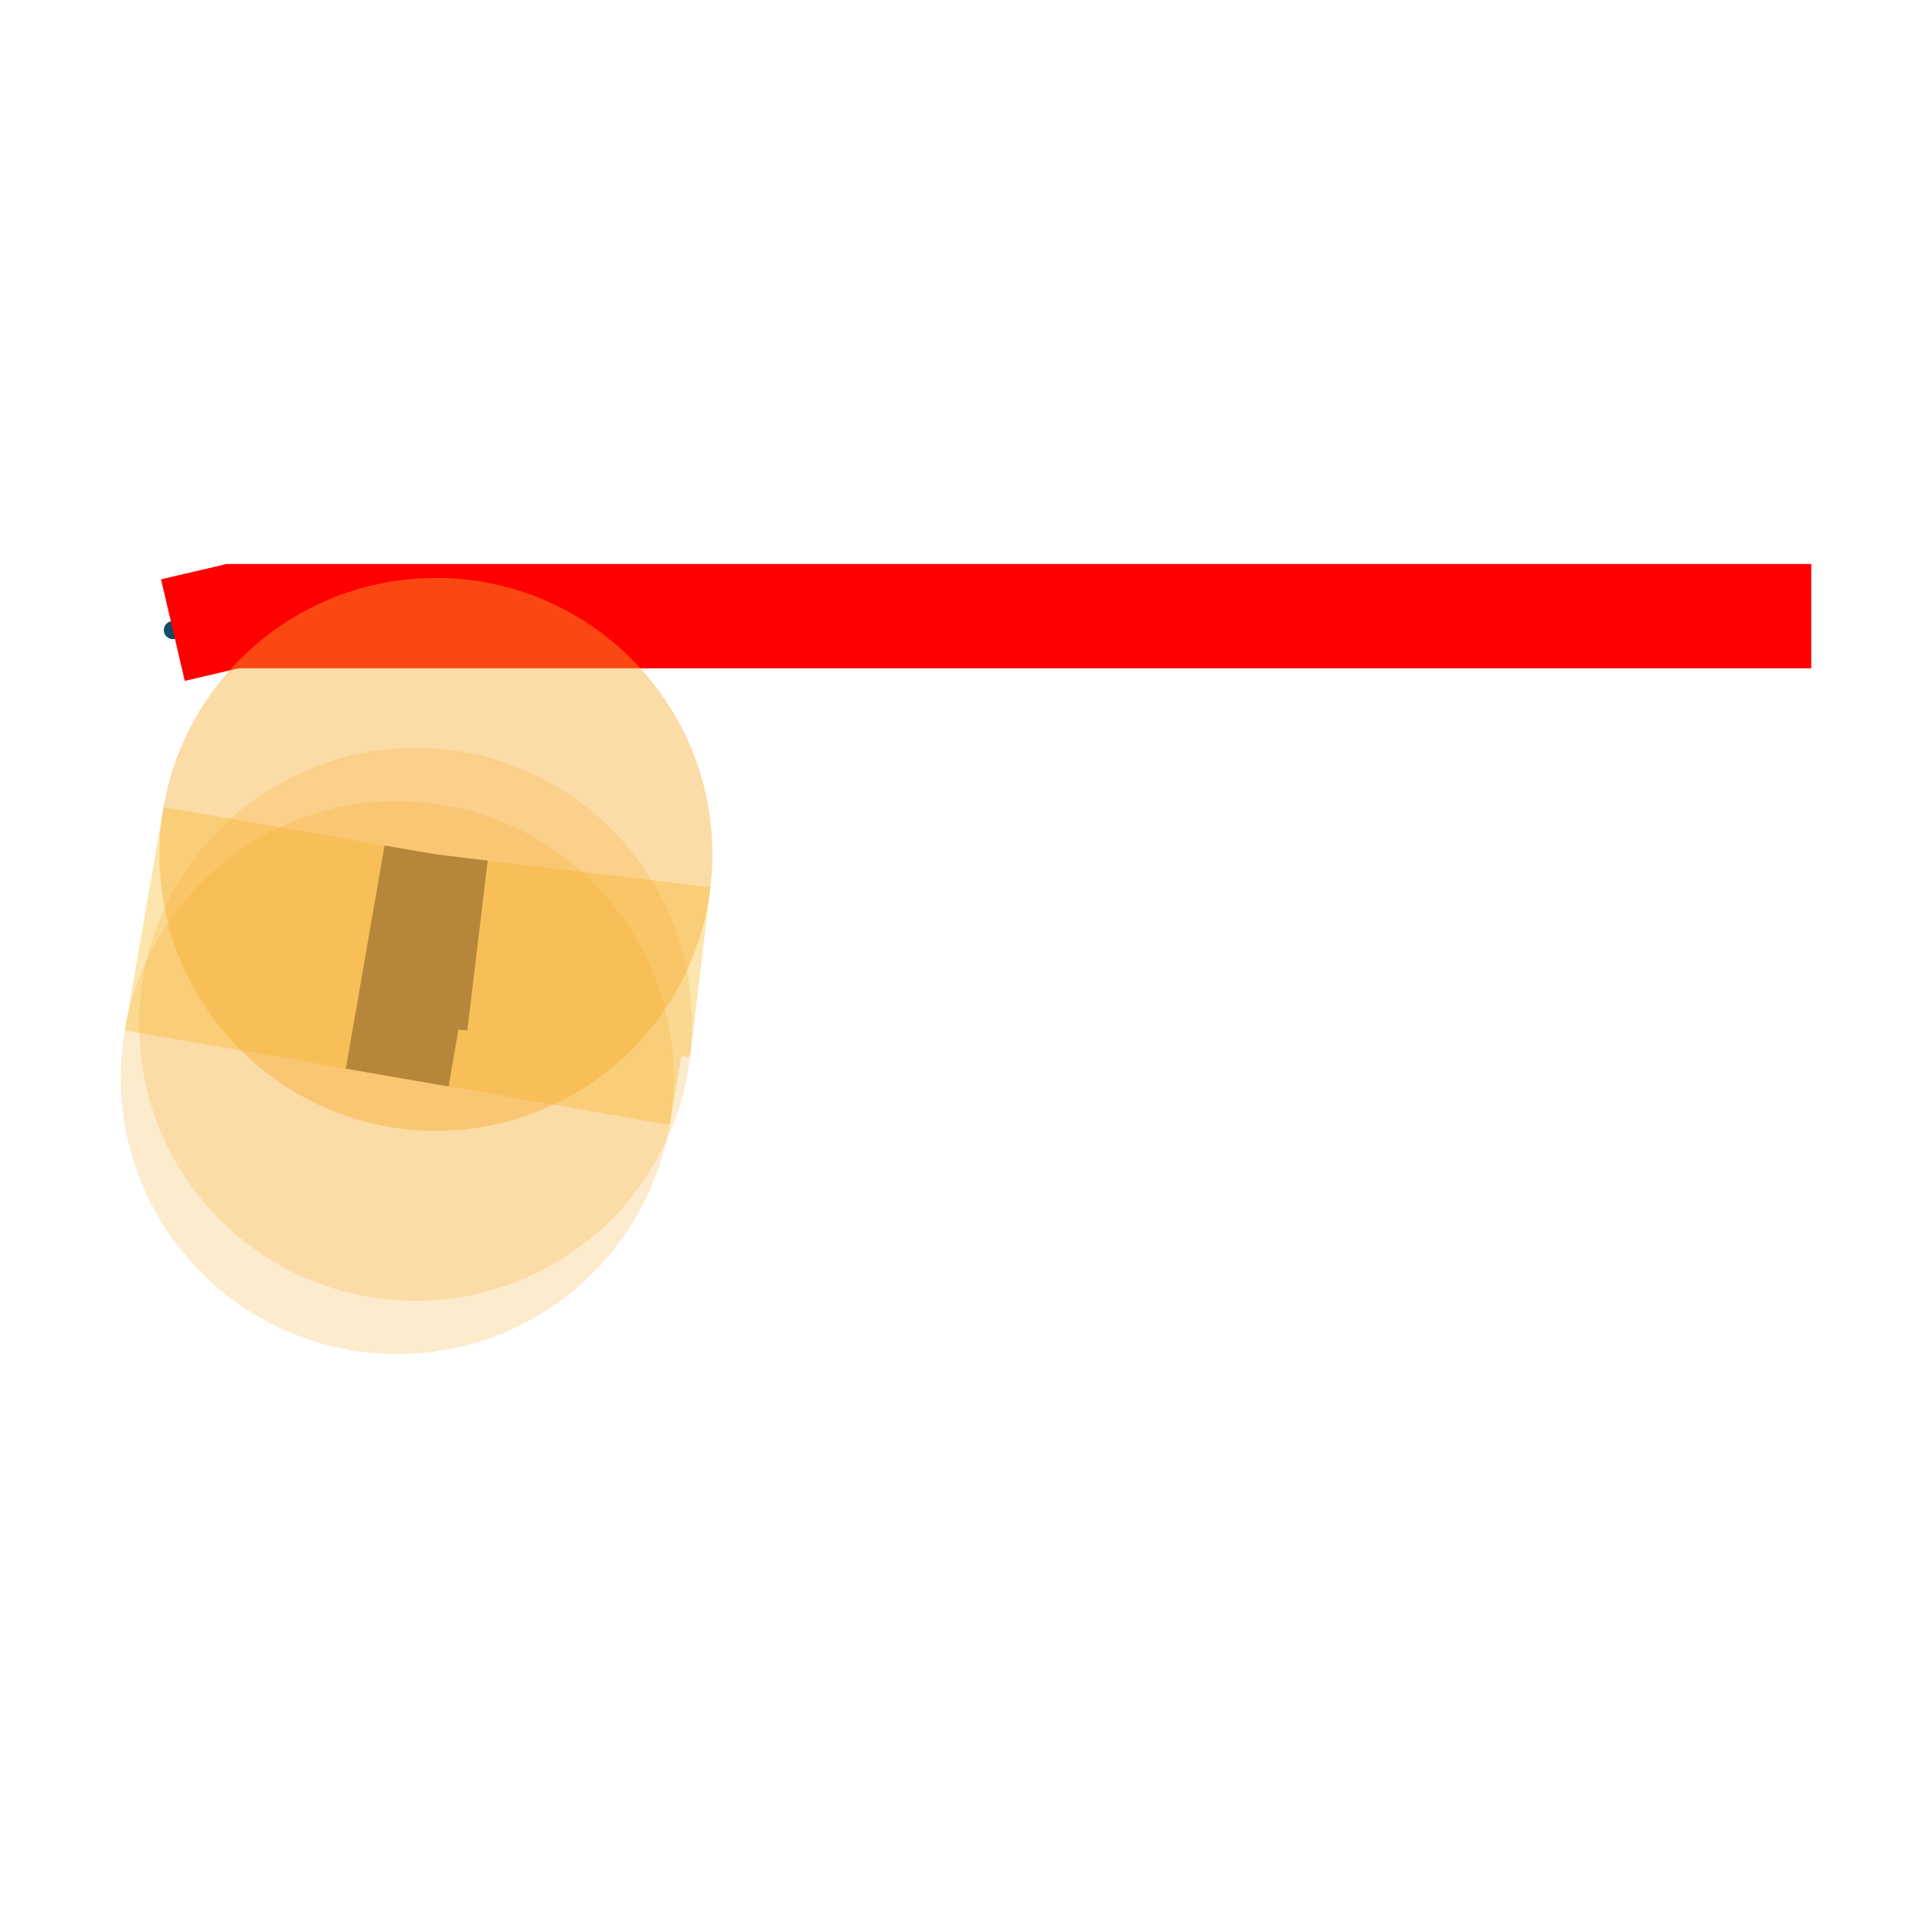
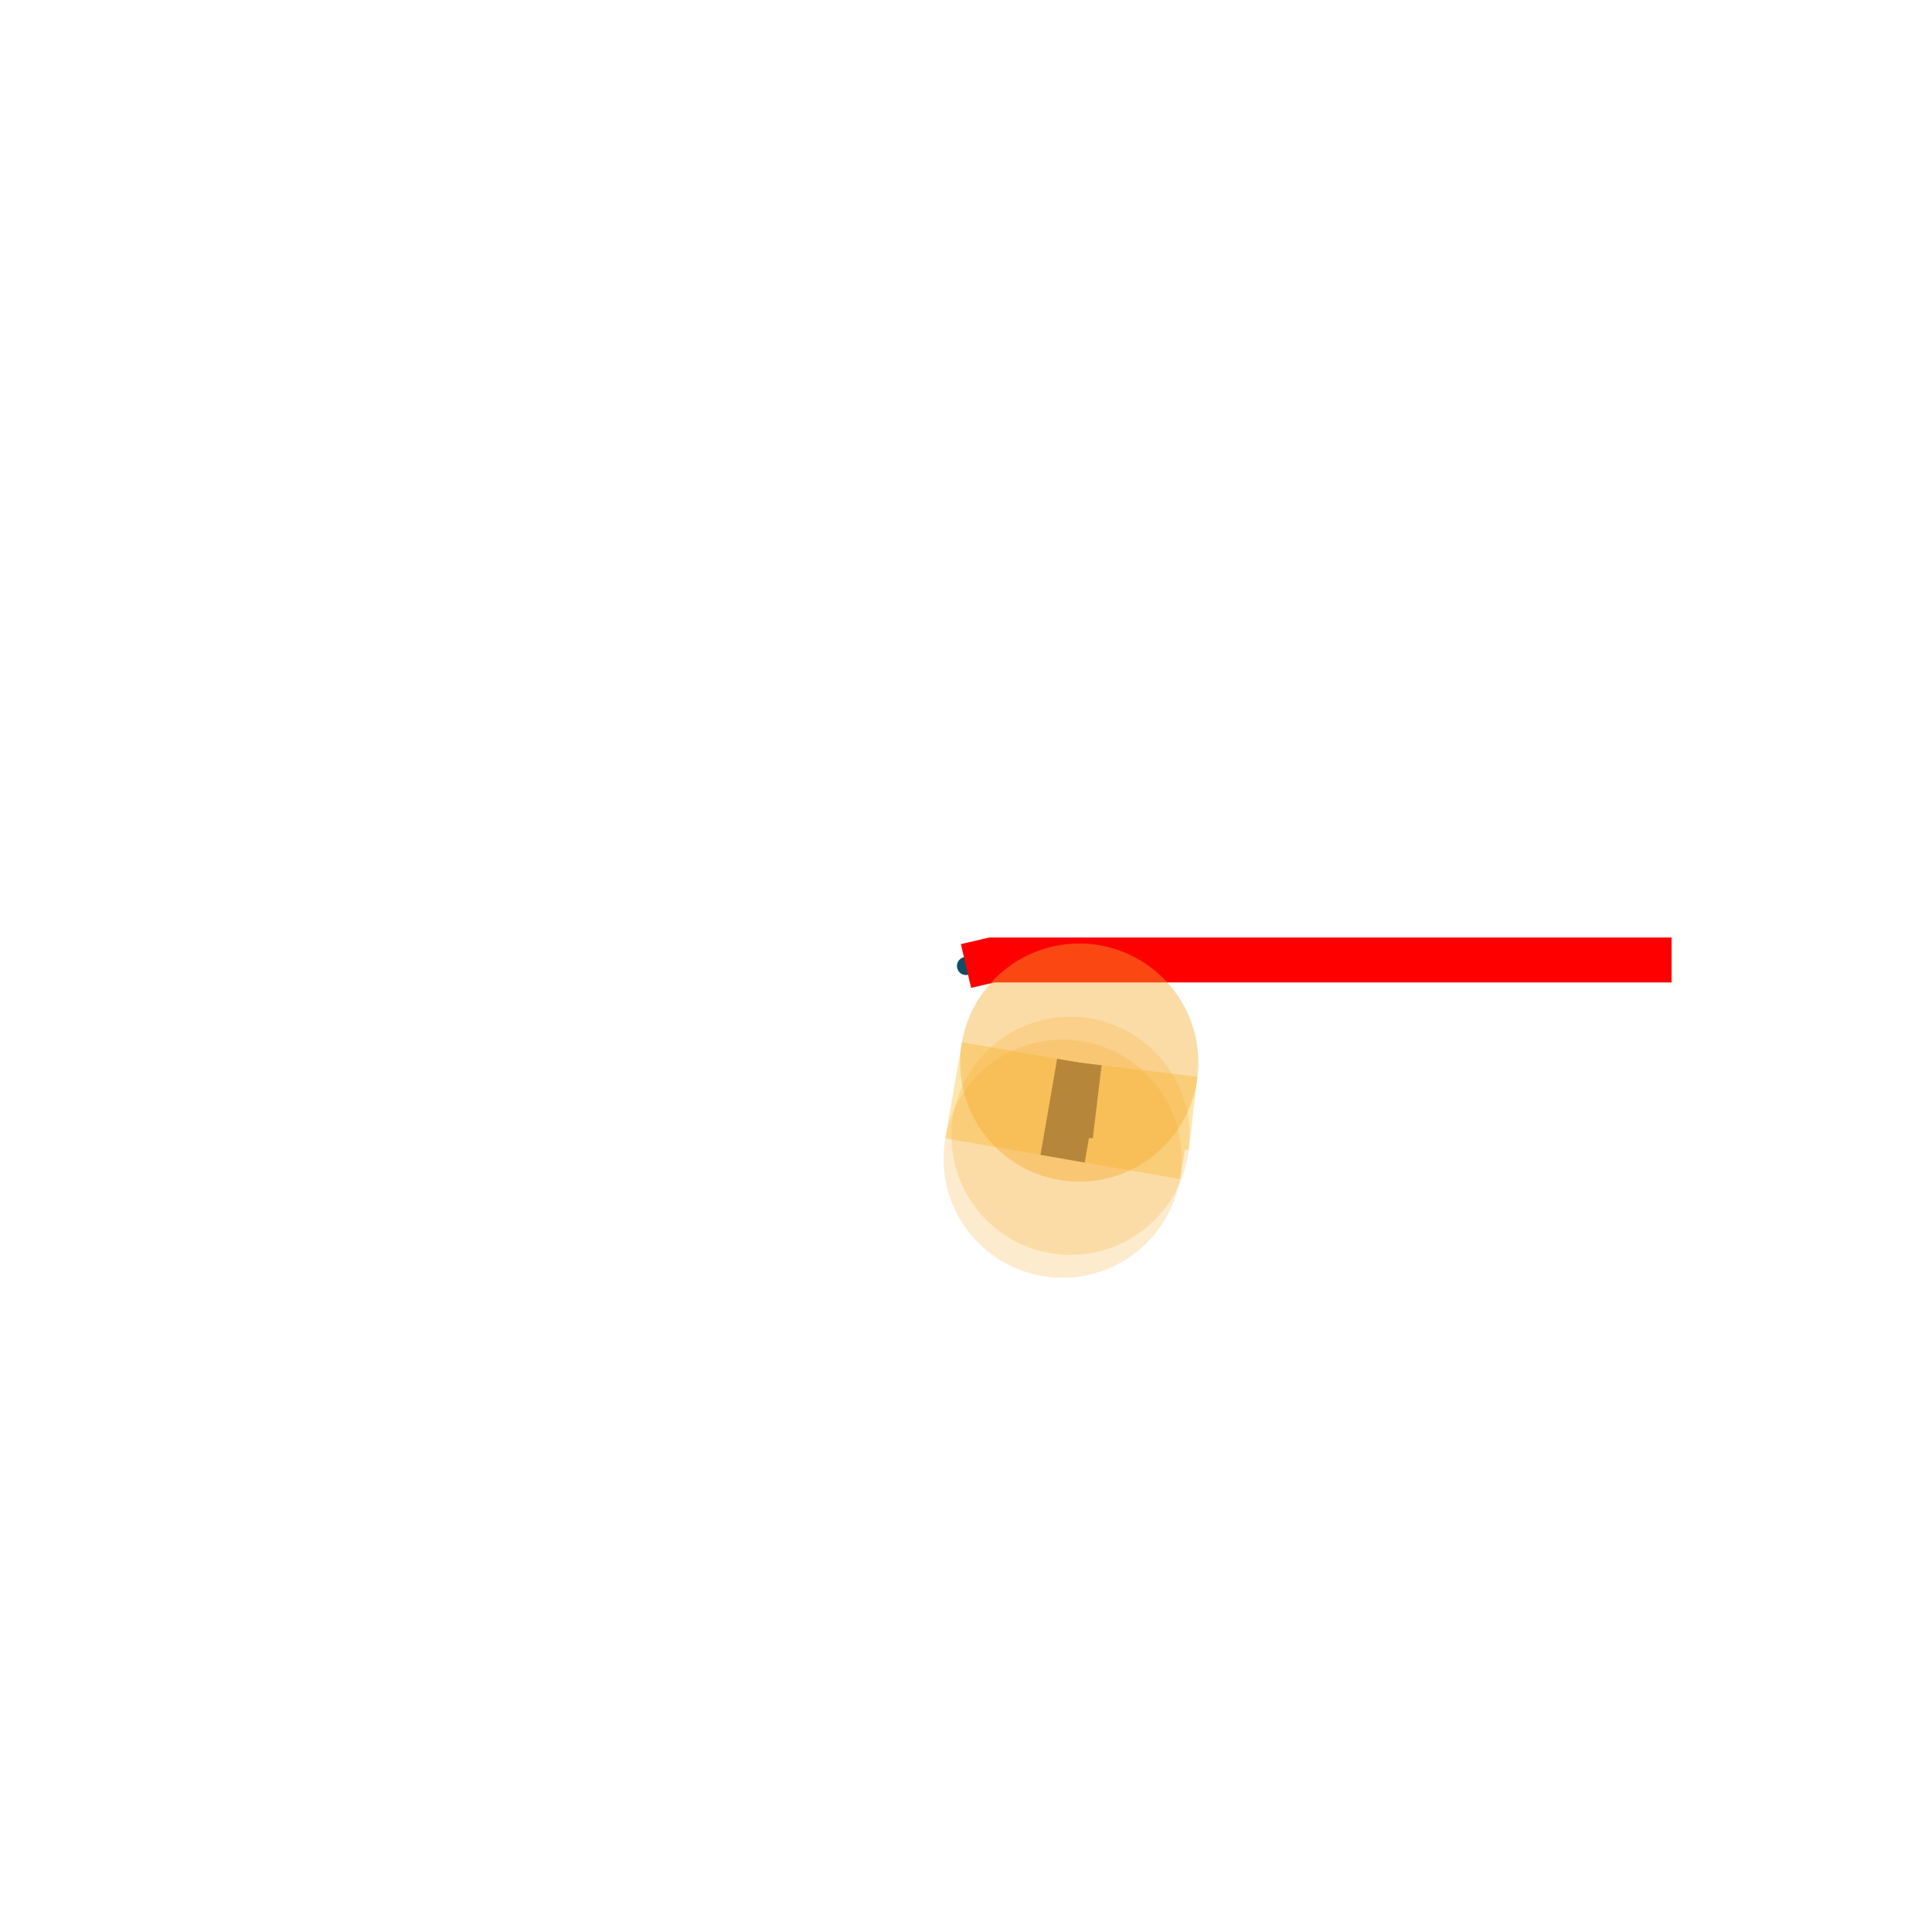
<svg xmlns="http://www.w3.org/2000/svg" width="640" height="640" viewBox="0 0 640 640">
  <rect width="100%" height="100%" fill="white" />
  <g>
-     <circle data-type="point" data-label="" data-x="-8.419999999999993" data-y="10.139999999999992" cx="57.275" cy="208.73" r="3" fill="#124d65" />
+     <circle data-type="point" data-label="" data-x="-8.419999999999993" data-y="10.139999999999992" cx="320" cy="320" r="3" fill="#124d65" />
  </g>
  <g>
-     <polyline data-points="-8.203615635237746,9.788467989905874 -8.185472552833778,9.939998999999991" data-type="line" data-label="" points="137.666,339.331 144.406,283.034" fill="none" stroke="#fde6ad" stroke-width="183.158" />
+     <polyline data-points="-8.203615635237746,9.788467989905874 -8.185472552833778,9.939998999999991" data-type="line" data-label="" points="354.621,376.245 357.524,352" fill="none" stroke="#fde6ad" stroke-width="78.88" />
  </g>
  <g>
-     <polyline data-points="-8.185472552833778,9.939998999999991 -8.219998999999996,9.741" data-type="line" data-label="" points="144.406,283.034 131.579,356.966" fill="none" stroke="#fde6ad" stroke-width="183.158" />
+     <polyline data-points="-8.185472552833778,9.939998999999991 -8.219998999999996,9.741" data-type="line" data-label="" points="357.524,352 352,383.84" fill="none" stroke="#fde6ad" stroke-width="78.88" />
  </g>
  <g>
-     <polyline data-points="-8.203615635237746,9.788467989905874 -8.185472552833778,9.939998999999991" data-type="line" data-label="fixed obstacle source_net_38_mst1 z=0" points="137.666,339.331 144.406,283.034" fill="none" stroke="#374151" stroke-width="34.551" />
+     <polyline data-points="-8.203615635237746,9.788467989905874 -8.185472552833778,9.939998999999991" data-type="line" data-label="fixed obstacle source_net_38_mst1 z=0" points="354.621,376.245 357.524,352" fill="none" stroke="#374151" stroke-width="14.88" />
  </g>
  <g>
-     <polyline data-points="-8.185472552833778,9.939998999999991 -8.219998999999996,9.741" data-type="line" data-label="fixed obstacle source_net_38_mst1 z=0" points="144.406,283.034 131.579,356.966" fill="none" stroke="#374151" stroke-width="34.551" />
+     <polyline data-points="-8.185472552833778,9.939998999999991 -8.219998999999996,9.741" data-type="line" data-label="fixed obstacle source_net_38_mst1 z=0" points="357.524,352 352,383.84" fill="none" stroke="#374151" stroke-width="14.88" />
  </g>
  <g>
-     <polyline data-points="-8.419999999999993,10.139999999999992 -8.366750369276211,10.152445354446902 -8.26620876415558,10.152445354446902 -8.165667159034951,10.152445354446902 -8.065125553914319,10.152445354446902 -7.964583948793691,10.152445354446902 -7.86404234367306,10.152445354446902 -7.76350073855243,10.152445354446902 -7.662959133431801,10.152445354446902 -7.56241752831117,10.152445354446902 -7.46187592319054,10.152445354446902 -7.361334318069909,10.152445354446902 -7.2607927129492795,10.152445354446902 -7.16025110782865,10.152445354446902 -7.059709502708019,10.152445354446902 -6.959167897587389,10.152445354446902" data-type="line" data-label="B01 route source_net_50 z=0" points="57.275,208.73 77.058,204.107 114.411,204.107 151.764,204.107 189.117,204.107 226.47,204.107 263.823,204.107 301.176,204.107 338.529,204.107 375.882,204.107 413.235,204.107 450.588,204.107 487.941,204.107 525.294,204.107 562.647,204.107 600,204.107" fill="none" stroke="red" stroke-width="34.551" />
+     <polyline data-points="-8.419999999999993,10.139999999999992 -8.366750369276211,10.152445354446902 -8.26620876415558,10.152445354446902 -8.165667159034951,10.152445354446902 -8.065125553914319,10.152445354446902 -7.964583948793691,10.152445354446902 -7.86404234367306,10.152445354446902 -7.76350073855243,10.152445354446902 -7.662959133431801,10.152445354446902 -7.56241752831117,10.152445354446902 -7.46187592319054,10.152445354446902 -7.361334318069909,10.152445354446902 -7.2607927129492795,10.152445354446902 -7.16025110782865,10.152445354446902 -7.059709502708019,10.152445354446902 -6.959167897587389,10.152445354446902" data-type="line" data-label="B01 route source_net_50 z=0" points="320,320 328.52,318.009 344.607,318.009 360.693,318.009 376.78,318.009 392.867,318.009 408.953,318.009 425.04,318.009 441.127,318.009 457.213,318.009 473.3,318.009 489.387,318.009 505.473,318.009 521.56,318.009 537.646,318.009 553.733,318.009" fill="none" stroke="red" stroke-width="14.88" />
  </g>
-   <circle data-type="circle" data-label="" data-x="-8.203615635237746" data-y="9.788467989905874" cx="137.666" cy="339.331" r="91.579" fill="rgba(245,174,49,0.24)" stroke="none" stroke-width="0.003" />
-   <circle data-type="circle" data-label="" data-x="-8.185472552833778" data-y="9.939998999999991" cx="144.406" cy="283.034" r="91.579" fill="rgba(245,174,49,0.24)" stroke="none" stroke-width="0.003" />
-   <circle data-type="circle" data-label="" data-x="-8.185472552833778" data-y="9.939998999999991" cx="144.406" cy="283.034" r="91.579" fill="rgba(245,174,49,0.24)" stroke="none" stroke-width="0.003" />
-   <circle data-type="circle" data-label="" data-x="-8.219998999999996" data-y="9.741" cx="131.579" cy="356.966" r="91.579" fill="rgba(245,174,49,0.24)" stroke="none" stroke-width="0.003" />
+   <g>
+     <rect data-type="rect" data-label="" data-x="-8.419999999999993" data-y="10.139999999999992" x="40" y="40" width="560" height="560" fill="transparent" stroke="none" stroke-width="0.006" />
+   </g>
+   <circle data-type="circle" data-label="" data-x="-8.203615635237746" data-y="9.788467989905874" cx="354.621" cy="376.245" r="39.44" fill="rgba(245,174,49,0.24)" stroke="none" stroke-width="0.006" />
+   <circle data-type="circle" data-label="" data-x="-8.185472552833778" data-y="9.939998999999991" cx="357.524" cy="352" r="39.44" fill="rgba(245,174,49,0.24)" stroke="none" stroke-width="0.006" />
+   <circle data-type="circle" data-label="" data-x="-8.185472552833778" data-y="9.939998999999991" cx="357.524" cy="352" r="39.44" fill="rgba(245,174,49,0.24)" stroke="none" stroke-width="0.006" />
+   <circle data-type="circle" data-label="" data-x="-8.219998999999996" data-y="9.741" cx="352" cy="383.84" r="39.44" fill="rgba(245,174,49,0.24)" stroke="none" stroke-width="0.006" />
  <g id="crosshair" style="display: none">
    <line id="crosshair-h" y1="0" y2="640" stroke="#666" stroke-width="0.5" />
    <line id="crosshair-v" x1="0" x2="640" stroke="#666" stroke-width="0.5" />
    <text id="coordinates" font-family="monospace" font-size="12" fill="#666" />
  </g>
</svg>
